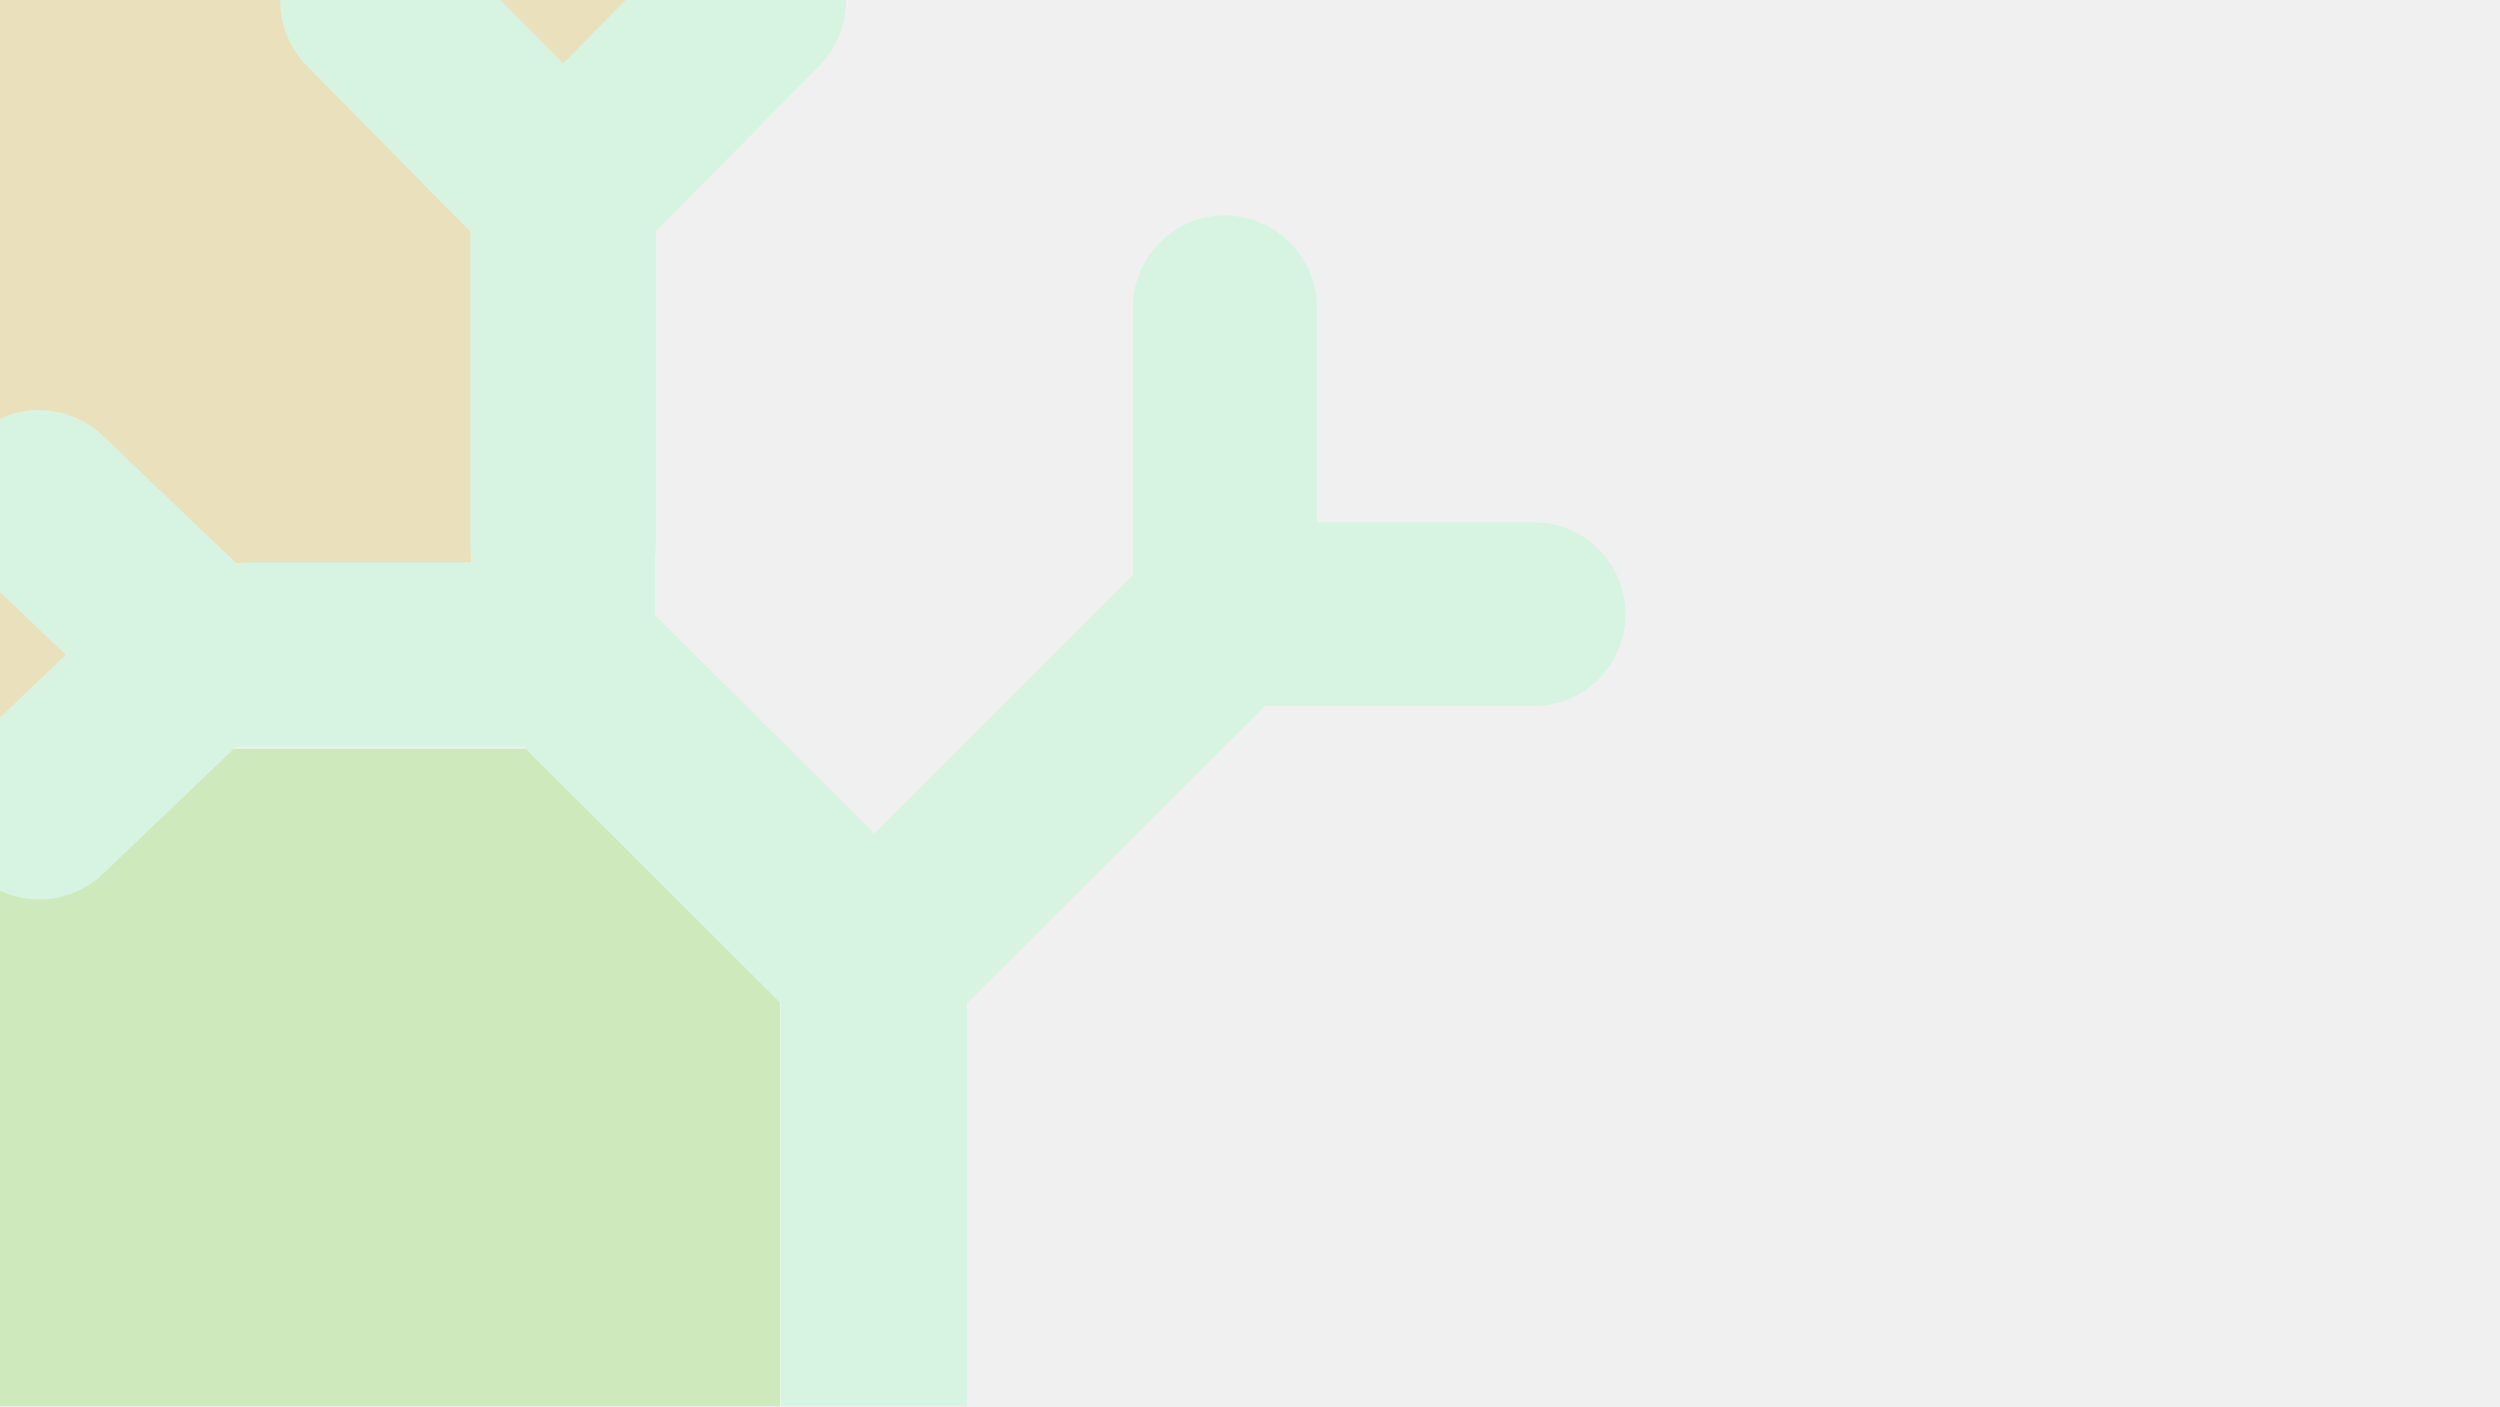
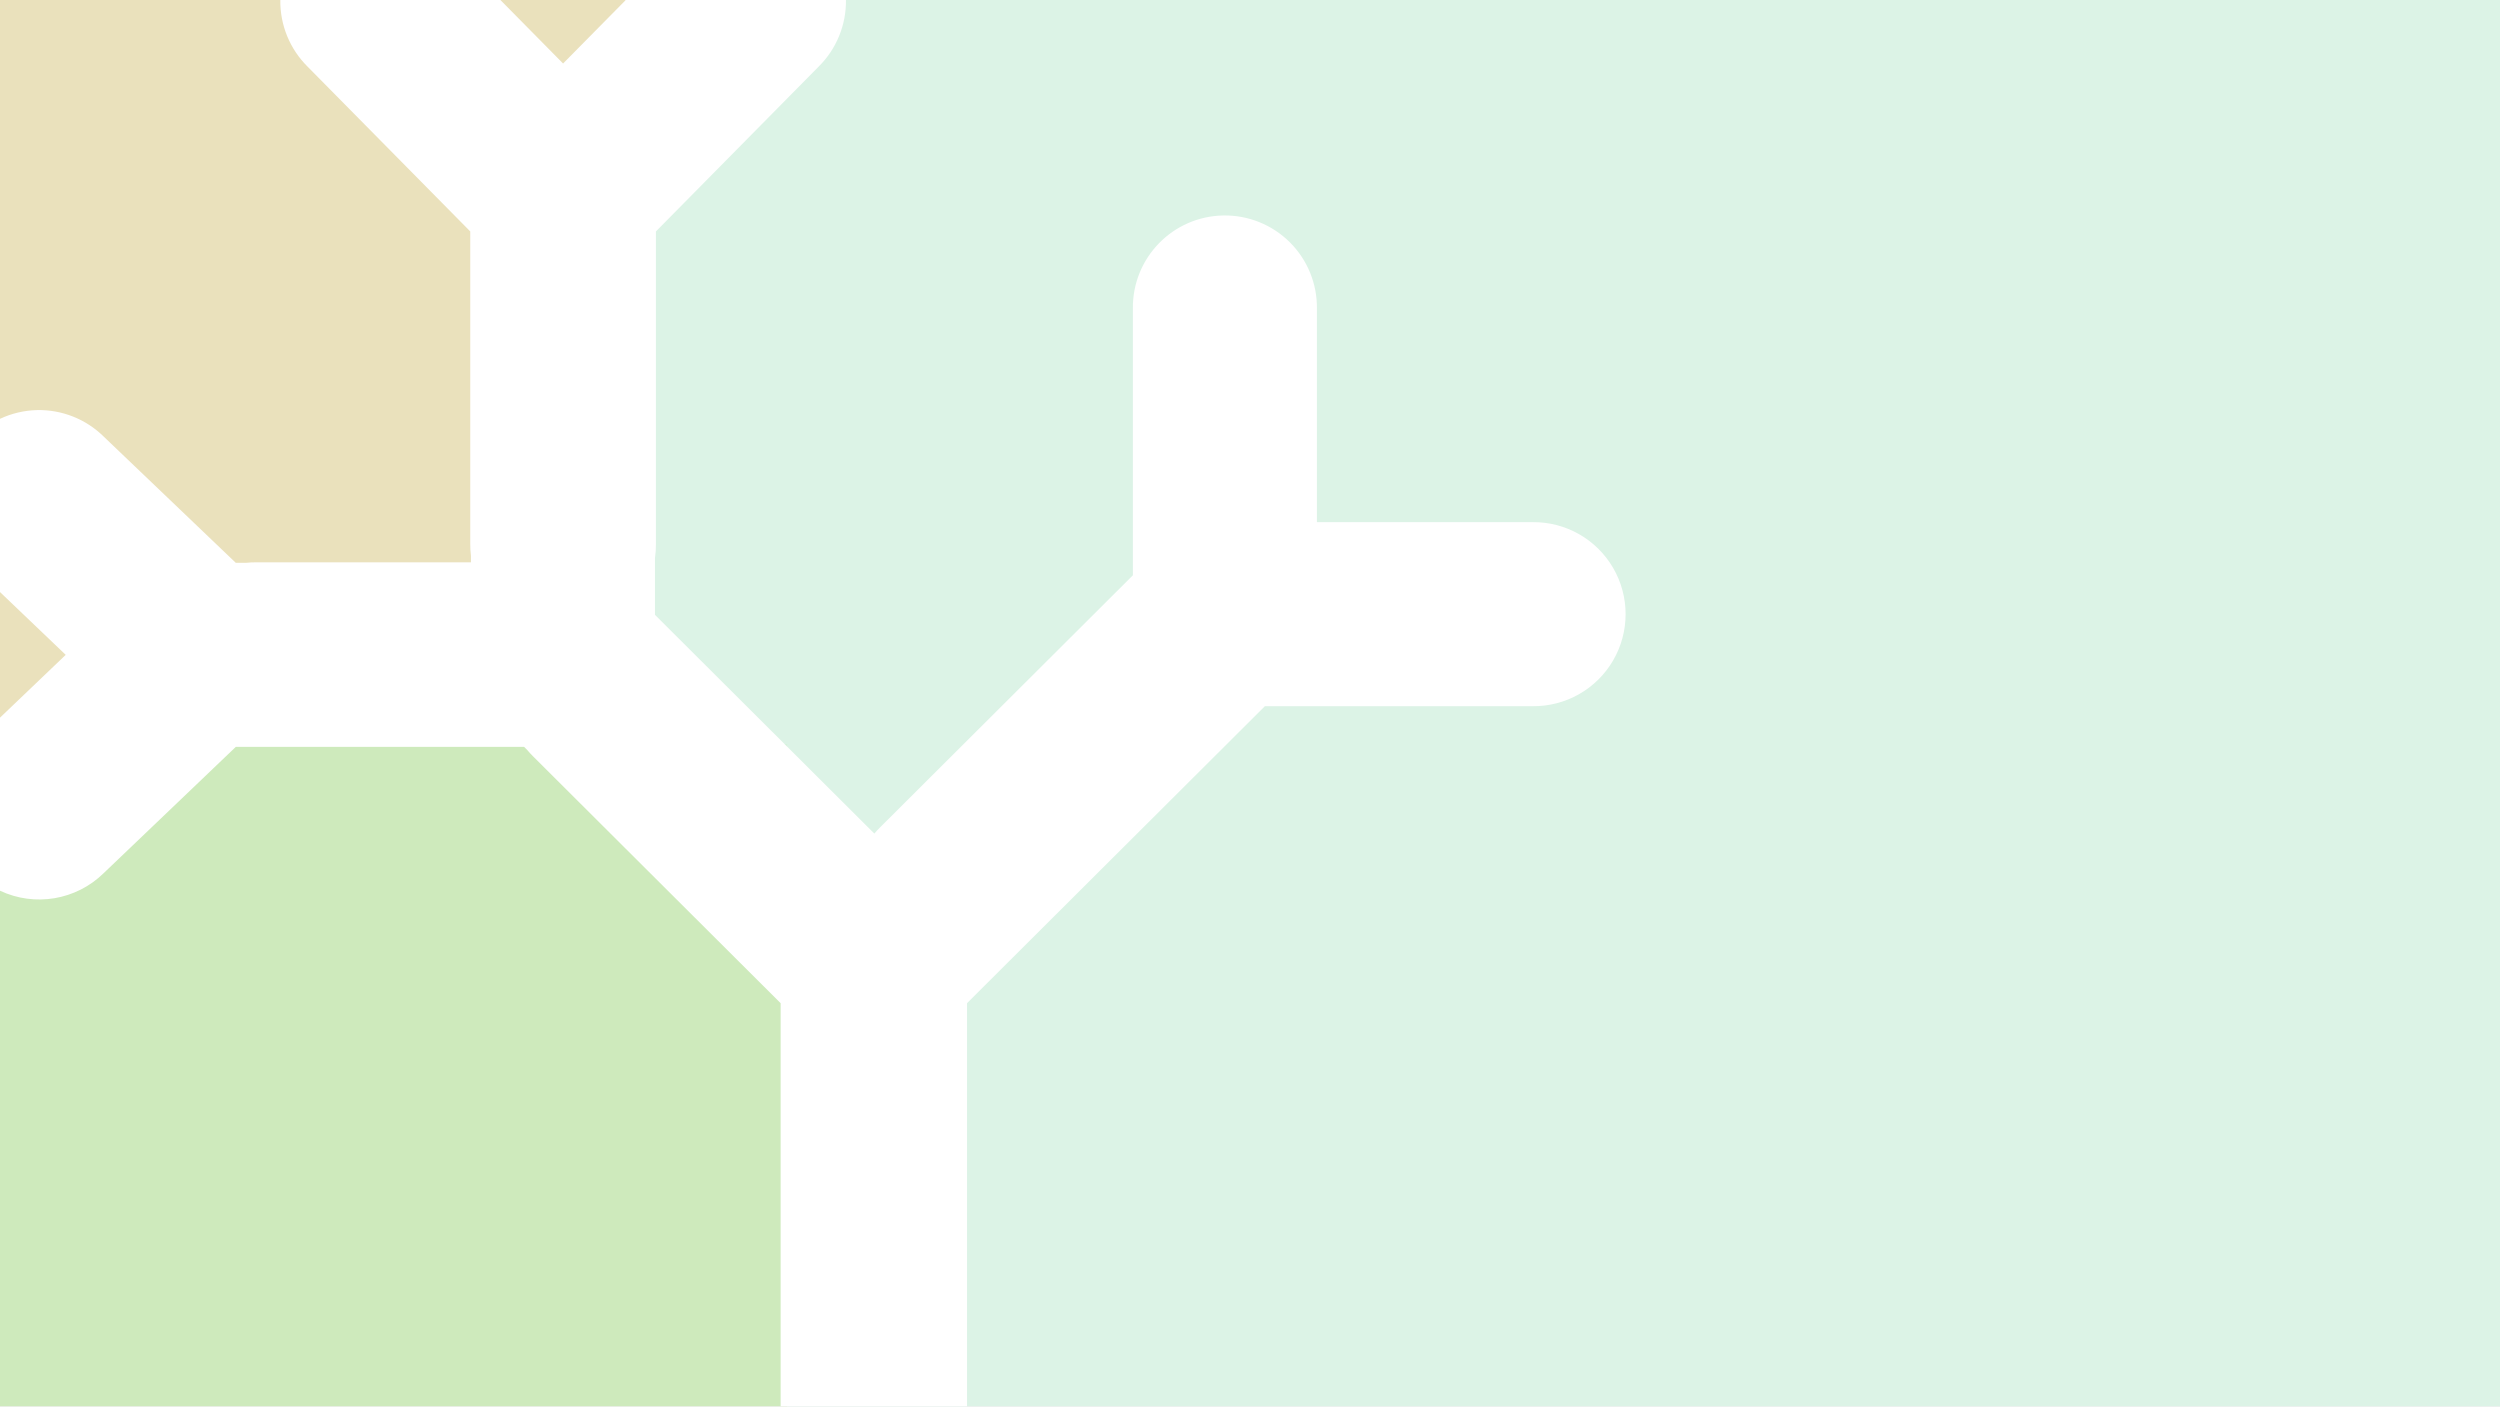
<svg xmlns="http://www.w3.org/2000/svg" width="1920" height="1080" viewBox="0 0 508 285.75" version="1.1" id="svg249">
  <defs id="defs243" />
  <g id="layer1">
    <rect style="opacity:0.8;vector-effect:none;fill:#e9ddaf;fill-opacity:1;stroke:none;stroke-width:0.796;stroke-linecap:round;stroke-linejoin:miter;stroke-miterlimit:4;stroke-dasharray:none;stroke-dashoffset:0;stroke-opacity:1" id="rect326" width="127.136" height="146.312" x="4.2620059e-09" y="-5.5511151e-17" />
  </g>
  <g id="layer2">
-     <rect style="opacity:0.8;vector-effect:none;fill:#c6e9af;fill-opacity:1;stroke:none;stroke-width:0.709;stroke-linecap:round;stroke-linejoin:miter;stroke-miterlimit:4;stroke-dasharray:none;stroke-dashoffset:0;stroke-opacity:1" id="rect329" width="158.506" height="133.617" x="-0.041" y="152.133" />
+     <rect style="opacity:0.8;vector-effect:none;fill:#c6e9af;fill-opacity:1;stroke:none;stroke-width:0.715;stroke-linecap:round;stroke-linejoin:miter;stroke-miterlimit:4;stroke-dasharray:none;stroke-dashoffset:0;stroke-opacity:1" id="rect329" width="160.003" height="134.553" x="-0.041" y="151.197" />
+   </g>
+   <g id="layer3">
+     <path style="display:inline;opacity:0.8;vector-effect:none;fill:#d7f4e3;fill-opacity:1;stroke:none;stroke-width:3;stroke-linecap:round;stroke-linejoin:miter;stroke-miterlimit:4;stroke-dasharray:none;stroke-dashoffset:0;stroke-opacity:1" d="M 499.932 0 L 499.932 658.564 L 604.582 658.564 L 604.582 1080 L 1920 1080 L 1920 658.564 L 1920 0 L 604.582 0 L 499.932 0 z " id="rect413" transform="scale(0.2645833)" />
  </g>
  <g id="layer5" style="display:inline" transform="translate(0,234.95)">
    <circle style="display:inline;opacity:0;fill:#ffffff;fill-opacity:1;stroke-width:1.381" id="circle5501" cx="159.808" cy="-119.592" r="195.792" />
-     <path style="color:#000000;font-style:normal;font-variant:normal;font-weight:normal;font-stretch:normal;font-size:medium;line-height:normal;font-family:sans-serif;font-variant-ligatures:normal;font-variant-position:normal;font-variant-caps:normal;font-variant-numeric:normal;font-variant-alternates:normal;font-feature-settings:normal;text-indent:0;text-align:start;text-decoration:none;text-decoration-line:none;text-decoration-style:solid;text-decoration-color:#000000;letter-spacing:normal;word-spacing:normal;text-transform:none;writing-mode:lr-tb;direction:ltr;text-orientation:mixed;dominant-baseline:auto;baseline-shift:baseline;text-anchor:start;white-space:normal;shape-padding:0;clip-rule:nonzero;display:inline;overflow:visible;visibility:visible;opacity:1;isolation:auto;mix-blend-mode:normal;color-interpolation:sRGB;color-interpolation-filters:linearRGB;solid-color:#000000;solid-opacity:1;vector-effect:none;fill:#d7f4e3;fill-opacity:1;fill-rule:nonzero;stroke:none;stroke-width:141.344;stroke-linecap:round;stroke-linejoin:miter;stroke-miterlimit:4;stroke-dasharray:none;stroke-dashoffset:0;stroke-opacity:1;color-rendering:auto;image-rendering:auto;shape-rendering:auto;text-rendering:auto;enable-background:accumulate" d="M 215.283 0 A 70.679 70.679 0 0 0 236.287 51.248 L 361.158 177.744 L 361.158 417.707 A 70.679 70.679 0 0 0 361.676 426.785 L 361.676 431.865 L 196.654 431.865 A 70.679 70.679 0 0 0 188.838 432.242 L 181.078 432.242 L 79.547 335.207 A 70.679 70.679 0 0 0 28.361 314.951 A 70.679 70.679 0 0 0 0 321.664 L 0 454.699 L 50.469 502.932 L 0 551.162 L 0 684.07 A 70.679 70.679 0 0 0 79.547 670.654 L 181.078 573.619 L 375.783 573.619 A 70.679 70.679 0 0 0 376.801 573.584 L 402.492 573.584 L 404.908 575.992 A 70.679 70.679 0 0 0 409.43 580.906 L 599.52 770.443 L 599.52 1080 L 742.678 1080 L 742.678 770.443 L 777.615 735.607 L 971.428 542.357 L 1176.902 542.357 A 70.679 70.679 0 1 0 1176.902 401.01 L 1011.393 401.01 L 1011.393 237.154 A 70.679 70.679 0 0 0 939.662 165.482 A 70.679 70.679 0 0 0 870.051 237.154 L 870.051 441.832 L 676.328 634.992 A 70.679 70.679 0 0 0 671.48 640.182 L 503.018 472.201 L 503.018 428.629 A 70.679 70.679 0 0 0 503.748 417.707 L 503.748 177.744 L 628.627 51.248 A 70.679 70.679 0 0 0 649.691 0 L 480.6 0 L 432.453 48.775 L 384.307 0 L 215.283 0 z " transform="matrix(0.2645833,0,0,0.2645833,0,-234.95)" id="path5456" />
+     <path style="color:#000000;font-style:normal;font-variant:normal;font-weight:normal;font-stretch:normal;font-size:medium;line-height:normal;font-family:sans-serif;font-variant-ligatures:normal;font-variant-position:normal;font-variant-caps:normal;font-variant-numeric:normal;font-variant-alternates:normal;font-feature-settings:normal;text-indent:0;text-align:start;text-decoration:none;text-decoration-line:none;text-decoration-style:solid;text-decoration-color:#000000;letter-spacing:normal;word-spacing:normal;text-transform:none;writing-mode:lr-tb;direction:ltr;text-orientation:mixed;dominant-baseline:auto;baseline-shift:baseline;text-anchor:start;white-space:normal;shape-padding:0;clip-rule:nonzero;display:inline;overflow:visible;visibility:visible;opacity:1;isolation:auto;mix-blend-mode:normal;color-interpolation:sRGB;color-interpolation-filters:linearRGB;solid-color:#000000;solid-opacity:1;vector-effect:none;fill:#ffffff;fill-opacity:1;fill-rule:nonzero;stroke:none;stroke-width:141.344;stroke-linecap:round;stroke-linejoin:miter;stroke-miterlimit:4;stroke-dasharray:none;stroke-dashoffset:0;stroke-opacity:1;color-rendering:auto;image-rendering:auto;shape-rendering:auto;text-rendering:auto;enable-background:accumulate" d="M 215.283 0 A 70.679 70.679 0 0 0 236.287 51.248 L 361.158 177.744 L 361.158 417.707 A 70.679 70.679 0 0 0 361.676 426.785 L 361.676 431.865 L 196.654 431.865 A 70.679 70.679 0 0 0 188.838 432.242 L 181.078 432.242 L 79.547 335.207 A 70.679 70.679 0 0 0 28.361 314.951 A 70.679 70.679 0 0 0 0 321.664 L 0 454.699 L 50.469 502.932 L 0 551.162 L 0 684.07 A 70.679 70.679 0 0 0 79.547 670.654 L 181.078 573.619 L 375.783 573.619 A 70.679 70.679 0 0 0 376.801 573.584 L 402.492 573.584 L 404.908 575.992 A 70.679 70.679 0 0 0 409.43 580.906 L 599.52 770.443 L 599.52 1080 L 742.678 1080 L 742.678 770.443 L 777.615 735.607 L 971.428 542.357 L 1176.902 542.357 A 70.679 70.679 0 1 0 1176.902 401.01 L 1011.393 401.01 L 1011.393 237.154 A 70.679 70.679 0 0 0 939.662 165.482 A 70.679 70.679 0 0 0 870.051 237.154 L 870.051 441.832 L 676.328 634.992 A 70.679 70.679 0 0 0 671.48 640.182 L 503.018 472.201 L 503.018 428.629 A 70.679 70.679 0 0 0 503.748 417.707 L 503.748 177.744 L 628.627 51.248 A 70.679 70.679 0 0 0 649.691 0 L 480.6 0 L 432.453 48.775 L 384.307 0 L 215.283 0 z " transform="matrix(0.2645833,0,0,0.2645833,0,-234.95)" id="path5456" />
  </g>
</svg>
